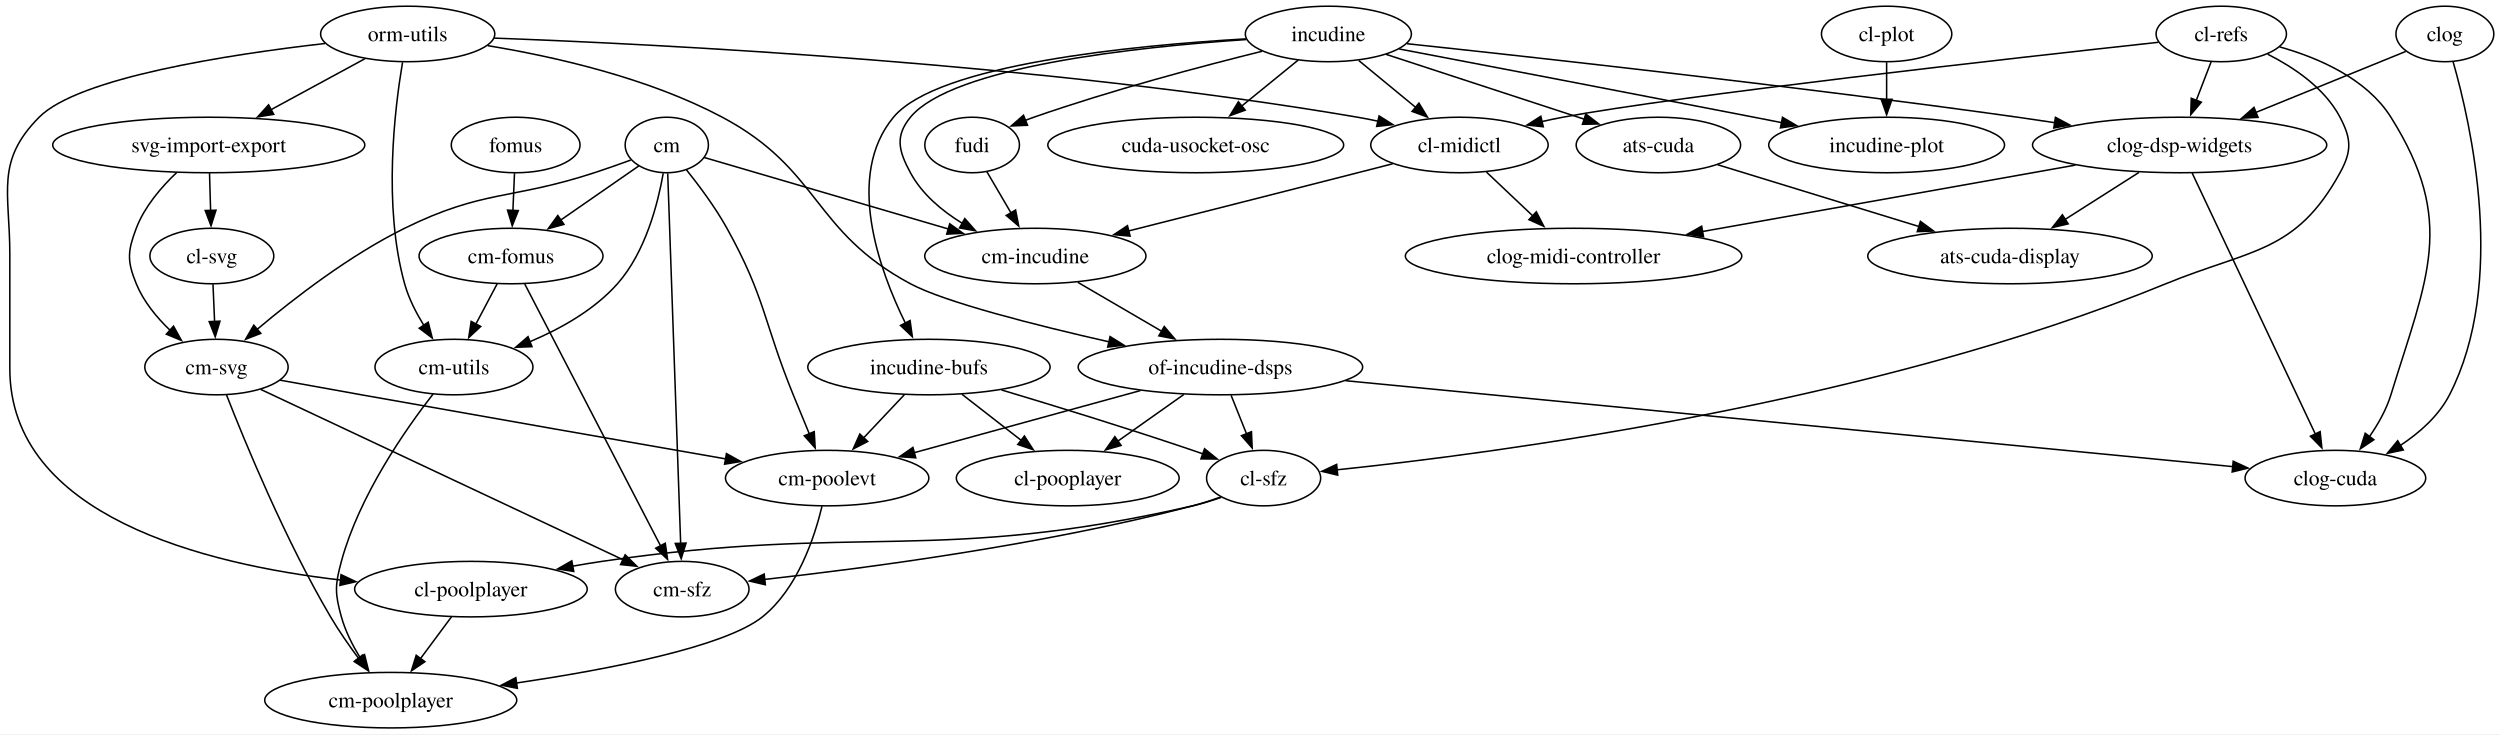
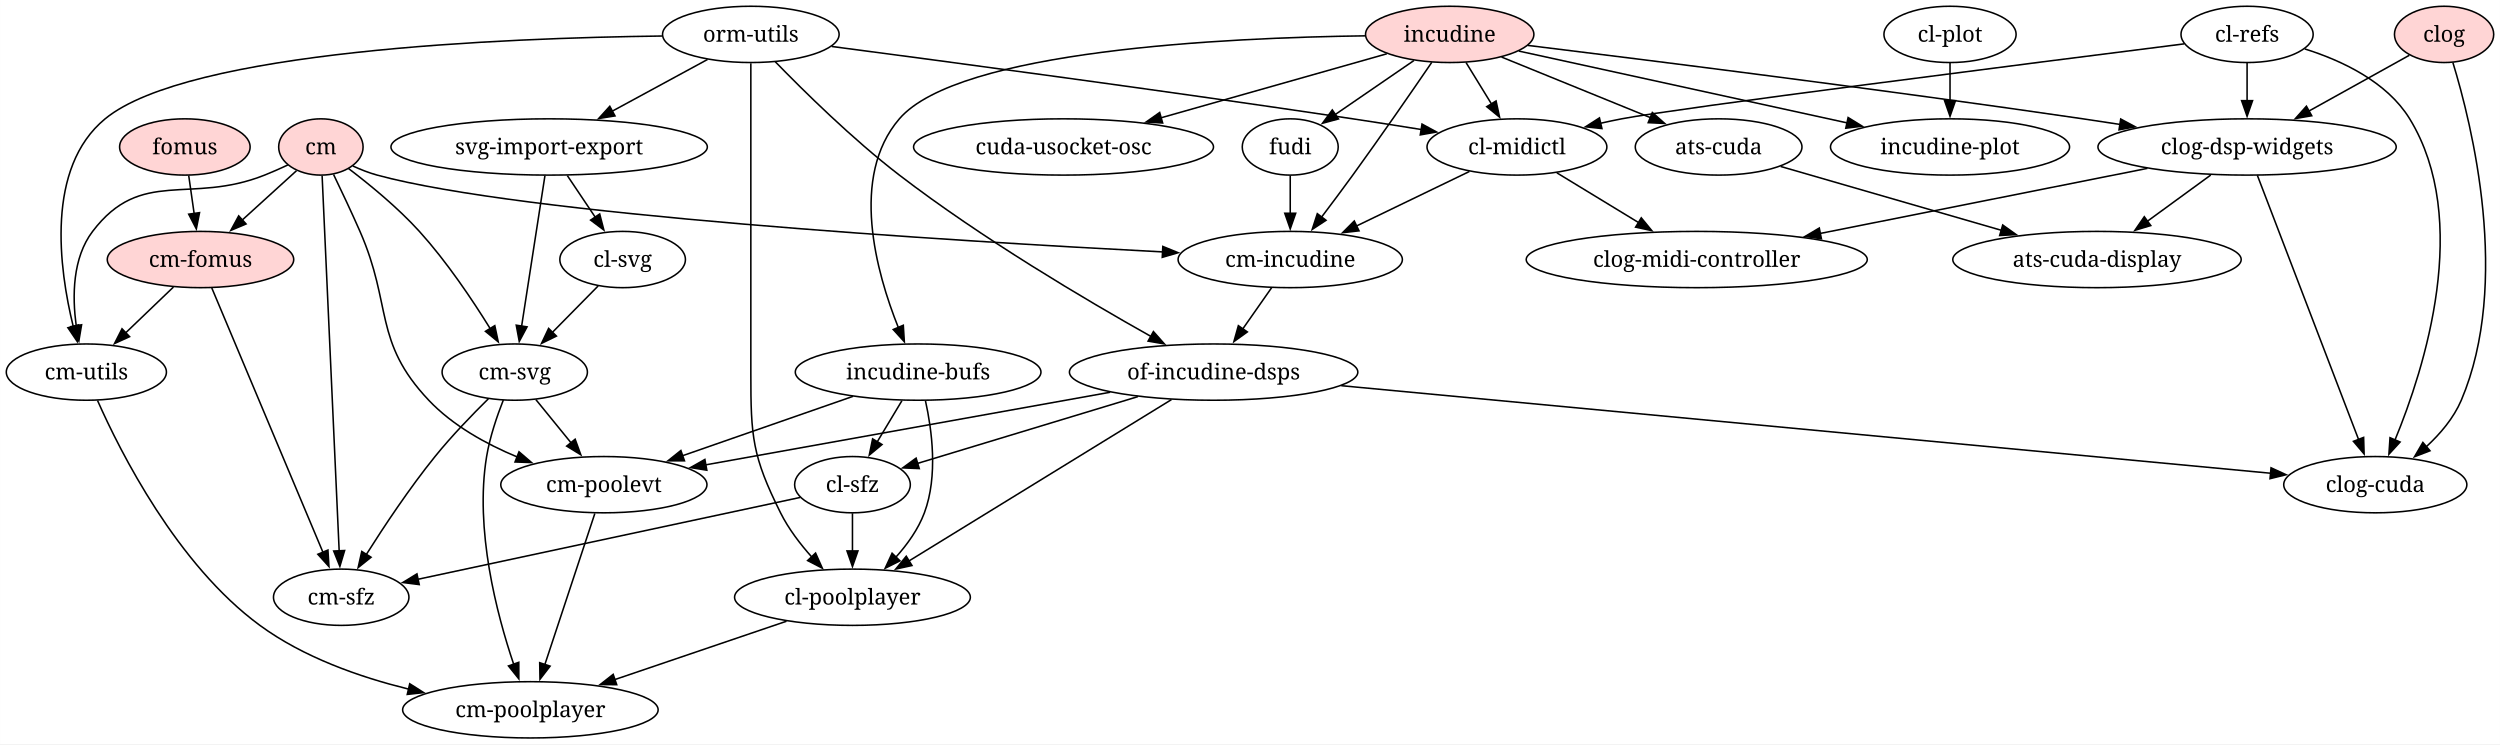
- <svg xmlns="http://www.w3.org/2000/svg" width="1621pt" height="476pt" viewBox="0.00 0.00 1621.11 476.00">
-   <g id="graph0" class="graph" transform="scale(1 1) rotate(0) translate(4 472)">
-     <polygon fill="white" stroke="none" points="-4,4 -4,-472 1617.11,-472 1617.11,4 -4,4" />
-     <g id="node1" class="node">
-       <ellipse fill="none" stroke="black" cx="131.37" cy="-378" rx="101.19" ry="18" />
-       <text text-anchor="middle" x="131.37" y="-373.32" font-family="Times,serif" font-size="14.00">svg-import-export</text>
-     </g>
-     <g id="node2" class="node">
-       <ellipse fill="none" stroke="black" cx="133.37" cy="-306" rx="40.16" ry="18" />
-       <text text-anchor="middle" x="133.37" y="-301.32" font-family="Times,serif" font-size="14.00">cl-svg</text>
-     </g>
-     <g id="edge1" class="edge">
-       <path fill="none" stroke="black" d="M131.87,-359.7C132.07,-352.41 132.32,-343.73 132.56,-335.54" />
-       <polygon fill="black" stroke="black" points="136.05,-335.71 132.84,-325.62 129.06,-335.51 136.05,-335.71" />
-     </g>
-     <g id="node4" class="node">
-       <ellipse fill="none" stroke="black" cx="136.37" cy="-234" rx="46.47" ry="18" />
-       <text text-anchor="middle" x="136.37" y="-229.32" font-family="Times,serif" font-size="14.00">cm-svg</text>
-     </g>
-     <g id="edge4" class="edge">
-       <path fill="none" stroke="black" d="M110.6,-360.17C100.62,-350.72 89.7,-338.03 84.37,-324 78.69,-309.04 78.32,-302.81 84.37,-288 89.06,-276.52 97.58,-266.18 106.38,-257.74" />
-       <polygon fill="black" stroke="black" points="108.51,-260.53 113.65,-251.27 103.85,-255.3 108.51,-260.53" />
-     </g>
-     <g id="edge3" class="edge">
-       <path fill="none" stroke="black" d="M134.11,-287.7C134.43,-280.41 134.8,-271.73 135.15,-263.54" />
-       <polygon fill="black" stroke="black" points="138.64,-263.76 135.57,-253.62 131.65,-263.46 138.64,-263.76" />
-     </g>
-     <g id="node3" class="node">
-       <ellipse fill="none" stroke="black" cx="428.37" cy="-378" rx="27" ry="18" />
-       <text text-anchor="middle" x="428.37" y="-373.32" font-family="Times,serif" font-size="14.00">cm</text>
-     </g>
-     <g id="edge2" class="edge">
-       <path fill="none" stroke="black" d="M405.04,-368.24C397.52,-365.5 389.12,-362.53 381.37,-360 327.23,-342.3 309.47,-349.16 258.37,-324 222.66,-306.42 186.39,-278.38 162.79,-258.48" />
-       <polygon fill="black" stroke="black" points="165.11,-255.86 155.24,-252.01 160.56,-261.17 165.11,-255.86" />
-     </g>
-     <g id="node6" class="node">
-       <ellipse fill="none" stroke="black" cx="667.37" cy="-306" rx="71.73" ry="18" />
-       <text text-anchor="middle" x="667.37" y="-301.32" font-family="Times,serif" font-size="14.00">cm-incudine</text>
-     </g>
-     <g id="edge6" class="edge">
-       <path fill="none" stroke="black" d="M452.6,-369.9C489.45,-359.11 560.6,-338.27 610.89,-323.54" />
-       <polygon fill="black" stroke="black" points="611.85,-326.91 620.47,-320.74 609.89,-320.19 611.85,-326.91" />
-     </g>
-     <g id="node22" class="node">
-       <ellipse fill="none" stroke="black" cx="438.37" cy="-90" rx="43.32" ry="18" />
-       <text text-anchor="middle" x="438.37" y="-85.33" font-family="Times,serif" font-size="14.00">cm-sfz</text>
-     </g>
-     <g id="edge27" class="edge">
-       <path fill="none" stroke="black" d="M428.98,-359.54C430.65,-311.76 435.31,-178.51 437.37,-119.61" />
-       <polygon fill="black" stroke="black" points="440.86,-119.86 437.72,-109.74 433.87,-119.62 440.86,-119.86" />
-     </g>
-     <g id="node23" class="node">
-       <ellipse fill="none" stroke="black" cx="327.37" cy="-306" rx="59.63" ry="18" />
-       <text text-anchor="middle" x="327.37" y="-301.32" font-family="Times,serif" font-size="14.00">cm-fomus</text>
-     </g>
-     <g id="edge40" class="edge">
-       <path fill="none" stroke="black" d="M410.31,-364.49C396.28,-354.75 376.43,-341 359.68,-329.39" />
-       <polygon fill="black" stroke="black" points="361.69,-326.53 351.48,-323.71 357.7,-332.28 361.69,-326.53" />
-     </g>
-     <g id="node24" class="node">
-       <ellipse fill="none" stroke="black" cx="532.37" cy="-162" rx="65.94" ry="18" />
-       <text text-anchor="middle" x="532.37" y="-157.32" font-family="Times,serif" font-size="14.00">cm-poolevt</text>
-     </g>
-     <g id="edge33" class="edge">
-       <path fill="none" stroke="black" d="M441.08,-361.94C449.3,-351.69 459.83,-337.58 467.37,-324 492.44,-278.83 490.91,-263.86 510.37,-216 513.73,-207.75 517.42,-198.8 520.81,-190.65" />
-       <polygon fill="black" stroke="black" points="523.98,-192.13 524.59,-181.56 517.52,-189.44 523.98,-192.13" />
-     </g>
-     <g id="node26" class="node">
-       <ellipse fill="none" stroke="black" cx="290.37" cy="-234" rx="51.21" ry="18" />
-       <text text-anchor="middle" x="290.37" y="-229.32" font-family="Times,serif" font-size="14.00">cm-utils</text>
-     </g>
-     <g id="edge45" class="edge">
-       <path fill="none" stroke="black" d="M426.06,-359.64C422.65,-340.13 414.58,-308.5 396.37,-288 381.26,-270.98 359.42,-258.77 339.48,-250.4" />
-       <polygon fill="black" stroke="black" points="340.96,-247.22 330.37,-246.8 338.39,-253.73 340.96,-247.22" />
-     </g>
-     <g id="edge29" class="edge">
-       <path fill="none" stroke="black" d="M165.06,-219.51C219.64,-193.85 338.48,-137.97 399.9,-109.09" />
-       <polygon fill="black" stroke="black" points="401.39,-112.26 408.95,-104.83 398.41,-105.92 401.39,-112.26" />
-     </g>
-     <g id="edge31" class="edge">
-       <path fill="none" stroke="black" d="M177.54,-225.51C193.97,-222.53 213.07,-219.08 230.37,-216 311.78,-201.5 405.58,-185.08 466.76,-174.41" />
-       <polygon fill="black" stroke="black" points="467.06,-177.91 476.31,-172.75 465.86,-171.02 467.06,-177.91" />
-     </g>
-     <g id="node25" class="node">
-       <ellipse fill="none" stroke="black" cx="249.37" cy="-18" rx="81.72" ry="18" />
-       <text text-anchor="middle" x="249.37" y="-13.32" font-family="Times,serif" font-size="14.00">cm-poolplayer</text>
-     </g>
-     <g id="edge38" class="edge">
-       <path fill="none" stroke="black" d="M142.86,-215.98C154.58,-185.97 180.85,-122.09 210.37,-72 215.77,-62.85 222.39,-53.35 228.63,-44.97" />
-       <polygon fill="black" stroke="black" points="231.24,-47.33 234.52,-37.25 225.67,-43.08 231.24,-47.33" />
-     </g>
-     <g id="node5" class="node">
-       <ellipse fill="none" stroke="black" cx="857.37" cy="-450" rx="53.84" ry="18" />
-       <text text-anchor="middle" x="857.37" y="-445.32" font-family="Times,serif" font-size="14.00">incudine</text>
-     </g>
-     <g id="edge5" class="edge">
-       <path fill="none" stroke="black" d="M804.18,-446.37C733.24,-441.62 613.42,-428.85 586.37,-396 576.2,-383.65 578.76,-374.07 586.37,-360 593.9,-346.08 606.84,-335.23 620.2,-327.08" />
-       <polygon fill="black" stroke="black" points="621.61,-330.3 628.62,-322.35 618.18,-324.2 621.61,-330.3" />
-     </g>
-     <g id="node7" class="node">
-       <ellipse fill="none" stroke="black" cx="942.37" cy="-378" rx="57.52" ry="18" />
-       <text text-anchor="middle" x="942.37" y="-373.32" font-family="Times,serif" font-size="14.00">cl-midictl</text>
-     </g>
-     <g id="edge42" class="edge">
-       <path fill="none" stroke="black" d="M877.09,-432.76C888.03,-423.75 901.83,-412.39 913.93,-402.43" />
-       <polygon fill="black" stroke="black" points="916.1,-405.17 921.6,-396.11 911.65,-399.76 916.1,-405.17" />
-     </g>
-     <g id="node8" class="node">
-       <ellipse fill="none" stroke="black" cx="626.37" cy="-378" rx="30.69" ry="18" />
-       <text text-anchor="middle" x="626.37" y="-373.32" font-family="Times,serif" font-size="14.00">fudi</text>
-     </g>
-     <g id="edge13" class="edge">
-       <path fill="none" stroke="black" d="M814.4,-438.79C775.36,-429.11 716.4,-413.49 666.37,-396 664.56,-395.37 662.71,-394.69 660.86,-393.99" />
-       <polygon fill="black" stroke="black" points="662.28,-390.79 651.69,-390.33 659.68,-397.29 662.28,-390.79" />
-     </g>
-     <g id="node9" class="node">
-       <ellipse fill="none" stroke="black" cx="771.37" cy="-378" rx="95.93" ry="18" />
-       <text text-anchor="middle" x="771.37" y="-373.32" font-family="Times,serif" font-size="14.00">cuda-usocket-osc</text>
-     </g>
-     <g id="edge9" class="edge">
-       <path fill="none" stroke="black" d="M837.86,-433.12C827.04,-424.31 813.35,-413.17 801.22,-403.29" />
-       <polygon fill="black" stroke="black" points="803.45,-400.6 793.49,-397 799.03,-406.03 803.45,-400.6" />
-     </g>
-     <g id="node10" class="node">
-       <ellipse fill="none" stroke="black" cx="1071.37" cy="-378" rx="53.31" ry="18" />
-       <text text-anchor="middle" x="1071.37" y="-373.32" font-family="Times,serif" font-size="14.00">ats-cuda</text>
-     </g>
-     <g id="edge10" class="edge">
-       <path fill="none" stroke="black" d="M894.65,-436.81C930.36,-425.12 984.44,-407.44 1023.36,-394.7" />
-       <polygon fill="black" stroke="black" points="1024.31,-398.08 1032.73,-391.64 1022.13,-391.42 1024.31,-398.08" />
-     </g>
-     <g id="node12" class="node">
-       <ellipse fill="none" stroke="black" cx="1409.37" cy="-378" rx="95.4" ry="18" />
-       <text text-anchor="middle" x="1409.37" y="-373.32" font-family="Times,serif" font-size="14.00">clog-dsp-widgets</text>
-     </g>
-     <g id="edge48" class="edge">
-       <path fill="none" stroke="black" d="M908.41,-443.66C991.52,-434.81 1161.2,-416.07 1304.37,-396 1312.23,-394.9 1320.41,-393.69 1328.58,-392.44" />
-       <polygon fill="black" stroke="black" points="1328.84,-395.94 1338.19,-390.94 1327.77,-389.02 1328.84,-395.94" />
-     </g>
-     <g id="node15" class="node">
-       <ellipse fill="none" stroke="black" cx="598.37" cy="-234" rx="78.57" ry="18" />
-       <text text-anchor="middle" x="598.37" y="-229.32" font-family="Times,serif" font-size="14.00">incudine-bufs</text>
-     </g>
-     <g id="edge16" class="edge">
-       <path fill="none" stroke="black" d="M803.91,-446.81C730.37,-442.55 603.84,-430.31 575.37,-396 544,-358.19 565.9,-297.4 583.15,-262.34" />
-       <polygon fill="black" stroke="black" points="586.14,-264.17 587.6,-253.68 579.91,-260.97 586.14,-264.17" />
-     </g>
-     <g id="node17" class="node">
-       <ellipse fill="none" stroke="black" cx="1219.37" cy="-378" rx="76.46" ry="18" />
-       <text text-anchor="middle" x="1219.37" y="-373.32" font-family="Times,serif" font-size="14.00">incudine-plot</text>
-     </g>
-     <g id="edge18" class="edge">
-       <path fill="none" stroke="black" d="M903.29,-440.26C958.08,-429.82 1052.44,-411.77 1133.37,-396 1139.25,-394.85 1145.36,-393.66 1151.48,-392.46" />
-       <polygon fill="black" stroke="black" points="1151.86,-395.95 1161,-390.58 1150.51,-389.08 1151.86,-395.95" />
-     </g>
-     <g id="node14" class="node">
-       <ellipse fill="none" stroke="black" cx="787.37" cy="-234" rx="92.24" ry="18" />
-       <text text-anchor="middle" x="787.37" y="-229.32" font-family="Times,serif" font-size="14.00">of-incudine-dsps</text>
-     </g>
-     <g id="edge15" class="edge">
-       <path fill="none" stroke="black" d="M694.9,-288.94C711.13,-279.47 731.9,-267.36 749.64,-257.01" />
-       <polygon fill="black" stroke="black" points="750.95,-260.3 757.83,-252.23 747.43,-254.25 750.95,-260.3" />
-     </g>
-     <g id="edge7" class="edge">
-       <path fill="none" stroke="black" d="M899.07,-365.82C891.5,-363.88 883.71,-361.88 876.37,-360 826.37,-347.22 769.61,-332.84 727.88,-322.28" />
-       <polygon fill="black" stroke="black" points="728.81,-318.91 718.26,-319.85 727.1,-325.69 728.81,-318.91" />
-     </g>
-     <g id="node30" class="node">
-       <ellipse fill="none" stroke="black" cx="1016.37" cy="-306" rx="109.08" ry="18" />
-       <text text-anchor="middle" x="1016.37" y="-301.32" font-family="Times,serif" font-size="14.00">clog-midi-controller</text>
-     </g>
-     <g id="edge55" class="edge">
-       <path fill="none" stroke="black" d="M959.91,-360.41C968.92,-351.88 980.09,-341.32 990.11,-331.84" />
-       <polygon fill="black" stroke="black" points="992.23,-334.66 997.09,-325.24 987.42,-329.57 992.23,-334.66" />
-     </g>
-     <g id="edge8" class="edge">
-       <path fill="none" stroke="black" d="M635.88,-360.76C640.56,-352.78 646.31,-342.95 651.62,-333.89" />
-       <polygon fill="black" stroke="black" points="654.54,-335.83 656.58,-325.43 648.5,-332.29 654.54,-335.83" />
-     </g>
-     <g id="node11" class="node">
-       <ellipse fill="none" stroke="black" cx="1299.37" cy="-306" rx="92.24" ry="18" />
-       <text text-anchor="middle" x="1299.37" y="-301.32" font-family="Times,serif" font-size="14.00">ats-cuda-display</text>
-     </g>
-     <g id="edge11" class="edge">
-       <path fill="none" stroke="black" d="M1109.79,-365.2C1145.48,-354.25 1199.16,-337.77 1240.3,-325.14" />
-       <polygon fill="black" stroke="black" points="1241.29,-328.49 1249.82,-322.21 1239.24,-321.8 1241.29,-328.49" />
-     </g>
-     <g id="edge12" class="edge">
-       <path fill="none" stroke="black" d="M1383.02,-360.23C1368.6,-351.06 1350.53,-339.56 1334.88,-329.6" />
-       <polygon fill="black" stroke="black" points="1337.1,-326.86 1326.78,-324.44 1333.34,-332.76 1337.1,-326.86" />
-     </g>
-     <g id="node29" class="node">
-       <ellipse fill="none" stroke="black" cx="1510.37" cy="-162" rx="58.57" ry="18" />
-       <text text-anchor="middle" x="1510.37" y="-157.32" font-family="Times,serif" font-size="14.00">clog-cuda</text>
-     </g>
-     <g id="edge52" class="edge">
-       <path fill="none" stroke="black" d="M1417.47,-359.85C1434.94,-322.83 1476.31,-235.18 1497.45,-190.39" />
-       <polygon fill="black" stroke="black" points="1500.49,-192.14 1501.59,-181.6 1494.16,-189.15 1500.49,-192.14" />
-     </g>
-     <g id="edge54" class="edge">
-       <path fill="none" stroke="black" d="M1341.81,-364.97C1274.84,-353.04 1172.09,-334.74 1100,-321.9" />
-       <polygon fill="black" stroke="black" points="1100.65,-318.46 1090.19,-320.15 1099.42,-325.35 1100.65,-318.46" />
-     </g>
-     <g id="node13" class="node">
-       <ellipse fill="none" stroke="black" cx="260.37" cy="-450" rx="56.47" ry="18" />
-       <text text-anchor="middle" x="260.37" y="-445.32" font-family="Times,serif" font-size="14.00">orm-utils</text>
-     </g>
-     <g id="edge26" class="edge">
-       <path fill="none" stroke="black" d="M232.7,-433.98C214.92,-424.34 191.53,-411.64 171.7,-400.88" />
-       <polygon fill="black" stroke="black" points="173.49,-397.87 163.03,-396.18 170.15,-404.03 173.49,-397.87" />
-     </g>
-     <g id="edge41" class="edge">
-       <path fill="none" stroke="black" d="M316.4,-447.3C425.1,-443.3 671.89,-430.88 876.37,-396 880.71,-395.26 885.18,-394.38 889.65,-393.41" />
-       <polygon fill="black" stroke="black" points="890.27,-396.86 899.23,-391.19 888.69,-390.04 890.27,-396.86" />
-     </g>
-     <g id="edge14" class="edge">
-       <path fill="none" stroke="black" d="M312.27,-442.4C355.04,-435.38 416.25,-421.63 464.37,-396 528.29,-361.96 522.52,-322.16 586.37,-288 608.73,-276.04 667.13,-261.23 715.25,-250.32" />
-       <polygon fill="black" stroke="black" points="715.82,-253.78 724.81,-248.17 714.29,-246.95 715.82,-253.78" />
-     </g>
-     <g id="node21" class="node">
-       <ellipse fill="none" stroke="black" cx="301.37" cy="-90" rx="75.41" ry="18" />
-       <text text-anchor="middle" x="301.37" y="-85.33" font-family="Times,serif" font-size="14.00">cl-poolplayer</text>
-     </g>
-     <g id="edge25" class="edge">
-       <path fill="none" stroke="black" d="M206.74,-443.82C144.43,-436.69 46.89,-421.72 21.37,-396 -7.12,-367.29 2.37,-347.45 2.37,-307 2.37,-307 2.37,-307 2.37,-233 2.37,-137.48 128.42,-106.14 216.83,-95.9" />
-       <polygon fill="black" stroke="black" points="217.16,-99.39 226.72,-94.83 216.41,-92.43 217.16,-99.39" />
-     </g>
-     <g id="edge44" class="edge">
-       <path fill="none" stroke="black" d="M257.04,-431.67C251.96,-401.72 244.27,-338.63 258.37,-288 261,-278.58 265.8,-269.16 270.9,-260.93" />
-       <polygon fill="black" stroke="black" points="273.67,-263.08 276.3,-252.82 267.84,-259.2 273.67,-263.08" />
-     </g>
-     <g id="node19" class="node">
-       <ellipse fill="none" stroke="black" cx="815.37" cy="-162" rx="37" ry="18" />
-       <text text-anchor="middle" x="815.37" y="-157.32" font-family="Times,serif" font-size="14.00">cl-sfz</text>
-     </g>
-     <g id="edge21" class="edge">
-       <path fill="none" stroke="black" d="M794.29,-215.7C797.31,-208.15 800.92,-199.12 804.3,-190.68" />
-       <polygon fill="black" stroke="black" points="807.5,-192.09 807.97,-181.51 801,-189.49 807.5,-192.09" />
-     </g>
-     <g id="node20" class="node">
-       <ellipse fill="none" stroke="black" cx="688.37" cy="-162" rx="72.25" ry="18" />
-       <text text-anchor="middle" x="688.37" y="-157.32" font-family="Times,serif" font-size="14.00">cl-pooplayer</text>
-     </g>
-     <g id="edge23" class="edge">
-       <path fill="none" stroke="black" d="M763.66,-216.23C750.83,-207.16 734.8,-195.83 720.83,-185.95" />
-       <polygon fill="black" stroke="black" points="722.97,-183.18 712.79,-180.26 718.93,-188.89 722.97,-183.18" />
-     </g>
-     <g id="edge34" class="edge">
-       <path fill="none" stroke="black" d="M735.46,-218.75C692.86,-207.06 632.64,-190.53 588.85,-178.5" />
-       <polygon fill="black" stroke="black" points="589.83,-175.14 579.26,-175.87 587.98,-181.89 589.83,-175.14" />
-     </g>
-     <g id="edge51" class="edge">
-       <path fill="none" stroke="black" d="M868.55,-225.14C1012.83,-211.17 1311.19,-182.28 1444.05,-169.42" />
-       <polygon fill="black" stroke="black" points="1444.11,-172.93 1453.73,-168.48 1443.44,-165.96 1444.11,-172.93" />
-     </g>
-     <g id="edge20" class="edge">
-       <path fill="none" stroke="black" d="M645.4,-219.16C679.88,-208.84 727.73,-194.14 769.37,-180 771.58,-179.25 773.83,-178.47 776.11,-177.67" />
-       <polygon fill="black" stroke="black" points="777.09,-181.03 785.32,-174.36 774.73,-174.45 777.09,-181.03" />
-     </g>
-     <g id="edge22" class="edge">
-       <path fill="none" stroke="black" d="M619.7,-216.41C631.25,-207.43 645.7,-196.19 658.36,-186.34" />
-       <polygon fill="black" stroke="black" points="660.26,-189.3 666,-180.4 655.96,-183.78 660.26,-189.3" />
-     </g>
-     <g id="edge32" class="edge">
-       <path fill="none" stroke="black" d="M582.4,-216.05C574.45,-207.63 564.69,-197.28 555.91,-187.97" />
-       <polygon fill="black" stroke="black" points="558.65,-185.77 549.24,-180.89 553.55,-190.57 558.65,-185.77" />
-     </g>
-     <g id="node16" class="node">
-       <ellipse fill="none" stroke="black" cx="1219.37" cy="-450" rx="42.26" ry="18" />
-       <text text-anchor="middle" x="1219.37" y="-445.32" font-family="Times,serif" font-size="14.00">cl-plot</text>
-     </g>
-     <g id="edge17" class="edge">
-       <path fill="none" stroke="black" d="M1219.37,-431.7C1219.37,-424.41 1219.37,-415.73 1219.37,-407.54" />
-       <polygon fill="black" stroke="black" points="1222.87,-407.62 1219.37,-397.62 1215.87,-407.62 1222.87,-407.62" />
-     </g>
-     <g id="node18" class="node">
-       <ellipse fill="none" stroke="black" cx="1436.37" cy="-450" rx="42.26" ry="18" />
-       <text text-anchor="middle" x="1436.37" y="-445.32" font-family="Times,serif" font-size="14.00">cl-refs</text>
-     </g>
-     <g id="edge43" class="edge">
-       <path fill="none" stroke="black" d="M1395.59,-444.6C1303.76,-434.58 1083.06,-409.87 1009.37,-396 1004.99,-395.17 1000.46,-394.23 995.93,-393.22" />
-       <polygon fill="black" stroke="black" points="996.73,-389.81 986.2,-390.94 995.14,-396.63 996.73,-389.81" />
-     </g>
-     <g id="edge47" class="edge">
-       <path fill="none" stroke="black" d="M1429.84,-432.05C1426.93,-424.52 1423.43,-415.44 1420.15,-406.94" />
-       <polygon fill="black" stroke="black" points="1423.44,-405.76 1416.58,-397.69 1416.91,-408.28 1423.44,-405.76" />
-     </g>
-     <g id="edge19" class="edge">
-       <path fill="none" stroke="black" d="M1466.44,-436.89C1483.55,-428.26 1503.48,-414.82 1513.37,-396 1520.82,-381.84 1521.07,-374.03 1513.37,-360 1484.73,-307.79 1455.48,-310.58 1400.37,-288 1210.41,-210.16 965.01,-178 863.05,-167.39" />
-       <polygon fill="black" stroke="black" points="863.44,-163.91 853.14,-166.38 862.73,-170.87 863.44,-163.91" />
-     </g>
-     <g id="edge53" class="edge">
-       <path fill="none" stroke="black" d="M1474.21,-441.62C1499.39,-434.53 1530.64,-421.04 1546.37,-396 1588.93,-328.26 1569.89,-292.47 1546.37,-216 1543.41,-206.37 1538.04,-196.92 1532.33,-188.73" />
-       <polygon fill="black" stroke="black" points="1535.31,-186.87 1526.51,-180.97 1529.71,-191.07 1535.31,-186.87" />
-     </g>
-     <g id="edge24" class="edge">
-       <path fill="none" stroke="black" d="M788,-149.56C781.95,-147.41 775.51,-145.4 769.37,-144 602.67,-106.05 555.54,-132.8 386.37,-108 380.08,-107.08 373.54,-106 367.02,-104.83" />
-       <polygon fill="black" stroke="black" points="368.05,-101.46 357.58,-103.09 366.78,-108.35 368.05,-101.46" />
-     </g>
-     <g id="edge28" class="edge">
-       <path fill="none" stroke="black" d="M787.43,-149.69C781.53,-147.58 775.3,-145.55 769.37,-144 673.12,-118.77 557.78,-103.6 491.79,-96.3" />
-       <polygon fill="black" stroke="black" points="492.28,-92.84 481.96,-95.24 491.52,-99.8 492.28,-92.84" />
-     </g>
-     <g id="edge35" class="edge">
-       <path fill="none" stroke="black" d="M288.78,-72.05C282.72,-63.89 275.31,-53.91 268.56,-44.82" />
-       <polygon fill="black" stroke="black" points="271.52,-42.94 262.75,-37 265.9,-47.12 271.52,-42.94" />
-     </g>
-     <g id="edge30" class="edge">
-       <path fill="none" stroke="black" d="M336.27,-287.85C355.52,-250.74 401.16,-162.75 424.34,-118.05" />
-       <polygon fill="black" stroke="black" points="427.39,-119.77 428.89,-109.28 421.18,-116.54 427.39,-119.77" />
-     </g>
-     <g id="edge46" class="edge">
-       <path fill="none" stroke="black" d="M318.42,-288.05C314.23,-280.14 309.16,-270.54 304.48,-261.69" />
-       <polygon fill="black" stroke="black" points="307.72,-260.33 299.95,-253.13 301.53,-263.6 307.72,-260.33" />
-     </g>
-     <g id="edge37" class="edge">
-       <path fill="none" stroke="black" d="M529.03,-143.75C524.15,-123.41 513.08,-90.11 490.37,-72 465.91,-52.49 390.89,-37.99 330.97,-29.13" />
-       <polygon fill="black" stroke="black" points="331.49,-25.67 321.09,-27.71 330.49,-32.6 331.49,-25.67" />
-     </g>
-     <g id="edge36" class="edge">
-       <path fill="none" stroke="black" d="M276.83,-216.52C259.1,-193.77 228.93,-150.69 217.37,-108 213.19,-92.56 213.08,-87.41 217.37,-72 219.93,-62.83 224.55,-53.65 229.49,-45.58" />
-       <polygon fill="black" stroke="black" points="232.38,-47.56 234.97,-37.29 226.54,-43.7 232.38,-47.56" />
-     </g>
-     <g id="node27" class="node">
-       <ellipse fill="none" stroke="black" cx="330.37" cy="-378" rx="41.74" ry="18" />
-       <text text-anchor="middle" x="330.37" y="-373.32" font-family="Times,serif" font-size="14.00">fomus</text>
-     </g>
-     <g id="edge39" class="edge">
-       <path fill="none" stroke="black" d="M329.63,-359.7C329.32,-352.41 328.95,-343.73 328.59,-335.54" />
-       <polygon fill="black" stroke="black" points="332.09,-335.46 328.17,-325.62 325.1,-335.76 332.09,-335.46" />
-     </g>
-     <g id="node28" class="node">
-       <ellipse fill="none" stroke="black" cx="1581.37" cy="-450" rx="31.74" ry="18" />
-       <text text-anchor="middle" x="1581.37" y="-445.32" font-family="Times,serif" font-size="14.00">clog</text>
-     </g>
-     <g id="edge49" class="edge">
-       <path fill="none" stroke="black" d="M1555.99,-438.67C1530.47,-428.28 1490.45,-412 1458.67,-399.06" />
-       <polygon fill="black" stroke="black" points="1460.22,-395.92 1449.64,-395.39 1457.58,-402.4 1460.22,-395.92" />
-     </g>
-     <g id="edge50" class="edge">
-       <path fill="none" stroke="black" d="M1586.7,-431.97C1598.26,-391.73 1621.72,-288.69 1584.37,-216 1577.35,-202.34 1564.99,-191.41 1552.36,-183.1" />
-       <polygon fill="black" stroke="black" points="1554.39,-180.24 1544.02,-178.05 1550.76,-186.23 1554.39,-180.24" />
-     </g>
+ <svg xmlns="http://www.w3.org/2000/svg" width="1599pt" height="476pt" viewBox="0.00 0.00 1598.95 476.00" version="1.1" id="svg84">
+   <defs id="defs84" />
+   <polygon fill="#ffffff" stroke="none" points="1594.95,-472 1594.95,4 -4,4 -4,-472 " id="polygon1" transform="translate(4,472)" />
+   <g id="node1" class="node" transform="translate(4,472)">
+     <ellipse fill="none" stroke="#000000" cx="347.21" cy="-378" rx="101.19" ry="18" id="ellipse2" />
+     <text text-anchor="middle" x="347.21" y="-373.32" font-family="serif, serif" font-size="14px" id="text2">svg-import-export</text>
+   </g>
+   <g id="node2" class="node" transform="translate(4,472)">
+     <ellipse fill="none" stroke="#000000" cx="394.21" cy="-306" rx="40.16" ry="18" id="ellipse3" />
+     <text text-anchor="middle" x="394.21" y="-301.32" font-family="serif, serif" font-size="14px" id="text3">cl-svg</text>
+   </g>
+   <g id="edge1" class="edge" transform="translate(4,472)">
+     <path fill="none" stroke="#000000" d="m 358.83,-359.7 c 5.37,8 11.86,17.68 17.82,26.55" id="path4" />
+     <polygon fill="#000000" stroke="#000000" points="373.72,-331.23 379.54,-335.13 382.2,-324.88 " id="polygon4" />
+   </g>
+   <g id="node4" class="node" transform="translate(4,472)">
+     <ellipse fill="none" stroke="#000000" cx="325.21" cy="-234" rx="46.47" ry="18" id="ellipse5" />
+     <text text-anchor="middle" x="325.21" y="-229.32" font-family="serif, serif" font-size="14px" id="text5">cm-svg</text>
+   </g>
+   <g id="edge4" class="edge" transform="translate(4,472)">
+     <path fill="none" stroke="#000000" d="m 344.51,-359.59 c -3.71,23.98 -10.45,67.45 -14.9,96.17" id="path6" />
+     <polygon fill="#000000" stroke="#000000" points="326.16,-264.02 333.08,-262.95 328.09,-253.61 " id="polygon6" />
+   </g>
+   <g id="edge3" class="edge" transform="translate(4,472)">
+     <path fill="none" stroke="#000000" d="m 378.55,-289.12 c -8.7,8.83 -19.7,19.99 -29.45,29.88" id="path7" />
+     <polygon fill="#000000" stroke="#000000" points="346.87,-261.96 351.86,-257.05 342.34,-252.38 " id="polygon7" />
+   </g>
+   <ellipse fill="none" stroke="#000000" cx="205.21" cy="94" rx="27" ry="18" id="ellipse8" style="fill:#ffd5d5" />
+   <text text-anchor="middle" x="205.21" y="98.68" font-family="serif, serif" font-size="14px" id="text8">cm</text>
+   <g id="edge2" class="edge" transform="translate(4,472)">
+     <path fill="none" stroke="#000000" d="m 218.9,-364.2 c 13.28,10.08 31.49,24.95 45.31,40.2 17.43,19.24 33.86,43.73 45.27,62.14" id="path9" />
+     <polygon fill="#000000" stroke="#000000" points="306.46,-260.08 312.44,-263.72 314.65,-253.35 " id="polygon9" />
+   </g>
+   <g id="node6" class="node" transform="translate(4,472)">
+     <ellipse fill="none" stroke="#000000" cx="821.21" cy="-306" rx="71.73" ry="18" id="ellipse10" />
+     <text text-anchor="middle" x="821.21" y="-301.32" font-family="serif, serif" font-size="14px" id="text10">cm-incudine</text>
+   </g>
+   <g id="edge6" class="edge" transform="translate(4,472)">
+     <path fill="none" stroke="#000000" d="m 221.67,-365.83 c 4.96,2.28 10.34,4.41 15.54,5.83 92.5,25.19 364.96,42 502.54,49.13" id="path11" />
+     <polygon fill="#000000" stroke="#000000" points="739.35,-307.39 739.71,-314.38 749.52,-310.37 " id="polygon11" />
+   </g>
+   <g id="node20" class="node" transform="translate(4,472)">
+     <ellipse fill="none" stroke="#000000" cx="214.21" cy="-90" rx="43.32" ry="18" id="ellipse12" />
+     <text text-anchor="middle" x="214.21" y="-85.33" font-family="serif, serif" font-size="14px" id="text12">cm-sfz</text>
+   </g>
+   <g id="edge26" class="edge" transform="translate(4,472)">
+     <path fill="none" stroke="#000000" d="m 202,-359.54 c 2.17,47.78 8.23,181.03 10.91,239.93" id="path13" />
+     <polygon fill="#000000" stroke="#000000" points="209.41,-119.57 216.4,-119.89 213.36,-109.74 " id="polygon13" />
+   </g>
+   <ellipse fill="none" stroke="#000000" cx="128.21" cy="166" rx="59.63" ry="18" id="ellipse14" style="fill:#ffd5d5" />
+   <text text-anchor="middle" x="128.21" y="170.68" font-family="serif, serif" font-size="14px" id="text14">cm-fomus</text>
+   <g id="edge39" class="edge" transform="translate(4,472)">
+     <path fill="none" stroke="#000000" d="m 185.63,-362.83 c -9.95,9.04 -23.1,20.99 -34.68,31.52" id="path15" />
+     <polygon fill="#000000" stroke="#000000" points="148.64,-333.94 153.35,-328.76 143.59,-324.62 " id="polygon15" />
+   </g>
+   <g id="node22" class="node" transform="translate(4,472)">
+     <ellipse fill="none" stroke="#000000" cx="382.21" cy="-162" rx="65.94" ry="18" id="ellipse16" />
+     <text text-anchor="middle" x="382.21" y="-157.32" font-family="serif, serif" font-size="14px" id="text16">cm-poolevt</text>
+   </g>
+   <g id="edge32" class="edge" transform="translate(4,472)">
+     <path fill="none" stroke="#000000" d="m 209.32,-360.4 c 5.01,10.4 11.49,24.1 16.89,36.4 20.84,47.46 8.37,70.35 44,108 15.35,16.22 36.68,28.01 56.6,36.28" id="path17" />
+     <polygon fill="#000000" stroke="#000000" points="325.38,-176.52 327.93,-183.04 335.97,-176.14 " id="polygon17" />
+   </g>
+   <g id="node24" class="node" transform="translate(4,472)">
+     <ellipse fill="none" stroke="#000000" cx="51.21" cy="-234" rx="51.21" ry="18" id="ellipse18" />
+     <text text-anchor="middle" x="51.21" y="-229.32" font-family="serif, serif" font-size="14px" id="text18">cm-utils</text>
+   </g>
+   <g id="edge44" class="edge" transform="translate(4,472)">
+     <path fill="none" stroke="#000000" d="m 180.08,-366.49 c -4.84,2.26 -9.99,4.55 -14.87,6.49 -47.8,19.02 -78.88,-4.96 -110,36 -12.88,16.95 -13.07,41.4 -10.49,60.39" id="path19" />
+     <polygon fill="#000000" stroke="#000000" points="41.26,-263.09 48.16,-264.27 46.4,-253.83 " id="polygon19" />
+   </g>
+   <g id="edge28" class="edge" transform="translate(4,472)">
+     <path fill="none" stroke="#000000" d="m 308.36,-216.97 c -10.33,10.18 -23.56,23.86 -34.15,36.97 -16.23,20.08 -32.47,44.5 -43.96,62.68" id="path20" />
+     <polygon fill="#000000" stroke="#000000" points="227.36,-119.3 233.3,-115.59 225.04,-108.96 " id="polygon20" />
+   </g>
+   <g id="edge30" class="edge" transform="translate(4,472)">
+     <path fill="none" stroke="#000000" d="m 338.72,-216.41 c 6.71,8.25 14.98,18.4 22.5,27.63" id="path21" />
+     <polygon fill="#000000" stroke="#000000" points="358.42,-186.67 363.84,-191.09 367.45,-181.13 " id="polygon21" />
+   </g>
+   <g id="node23" class="node" transform="translate(4,472)">
+     <ellipse fill="none" stroke="#000000" cx="335.21" cy="-18" rx="81.72" ry="18" id="ellipse22" />
+     <text text-anchor="middle" x="335.21" y="-13.32" font-family="serif, serif" font-size="14px" id="text22">cm-poolplayer</text>
+   </g>
+   <g id="edge37" class="edge" transform="translate(4,472)">
+     <path fill="none" stroke="#000000" d="m 317.92,-216.18 c -4.04,10.24 -8.65,23.72 -10.71,36.18 -7.7,46.62 6.47,100.72 17.31,132.84" id="path23" />
+     <polygon fill="#000000" stroke="#000000" points="321.19,-46.07 327.79,-48.4 327.82,-37.8 " id="polygon23" />
+   </g>
+   <ellipse fill="none" stroke="#000000" cx="927.21" cy="22" rx="53.84" ry="18" id="ellipse24" style="fill:#ffd5d5" />
+   <text text-anchor="middle" x="927.21" y="26.68" font-family="serif, serif" font-size="14px" id="text24">incudine</text>
+   <g id="edge5" class="edge" transform="translate(4,472)">
+     <path fill="none" stroke="#000000" d="m 911.74,-432.13 c -12.3,18 -32.51,47.28 -50.53,72.13 -6.39,8.81 -13.52,18.34 -19.96,26.85" id="path25" />
+     <polygon fill="#000000" stroke="#000000" points="838.53,-335.35 844.1,-331.11 835.26,-325.27 " id="polygon25" />
+   </g>
+   <g id="node7" class="node" transform="translate(4,472)">
+     <ellipse fill="none" stroke="#000000" cx="966.21" cy="-378" rx="57.52" ry="18" id="ellipse26" />
+     <text text-anchor="middle" x="966.21" y="-373.32" font-family="serif, serif" font-size="14px" id="text26">cl-midictl</text>
+   </g>
+   <g id="edge41" class="edge" transform="translate(4,472)">
+     <path fill="none" stroke="#000000" d="m 933.62,-432.05 c 4.91,7.99 10.88,17.72 16.37,26.65" id="path27" />
+     <polygon fill="#000000" stroke="#000000" points="946.89,-403.77 952.85,-407.43 955.1,-397.08 " id="polygon27" />
+   </g>
+   <g id="node8" class="node" transform="translate(4,472)">
+     <ellipse fill="none" stroke="#000000" cx="821.21" cy="-378" rx="30.69" ry="18" id="ellipse28" />
+     <text text-anchor="middle" x="821.21" y="-373.32" font-family="serif, serif" font-size="14px" id="text28">fudi</text>
+   </g>
+   <g id="edge13" class="edge" transform="translate(4,472)">
+     <path fill="none" stroke="#000000" d="m 900.32,-433.29 c -14.89,10.21 -34.42,23.62 -50.35,34.55" id="path29" />
+     <polygon fill="#000000" stroke="#000000" points="848.11,-401.7 852.07,-395.93 841.84,-393.16 " id="polygon29" />
+   </g>
+   <g id="node9" class="node" transform="translate(4,472)">
+     <ellipse fill="none" stroke="#000000" cx="676.21" cy="-378" rx="95.93" ry="18" id="ellipse30" />
+     <text text-anchor="middle" x="676.21" y="-373.32" font-family="serif, serif" font-size="14px" id="text30">cuda-usocket-osc</text>
+   </g>
+   <g id="edge9" class="edge" transform="translate(4,472)">
+     <path fill="none" stroke="#000000" d="m 882.97,-437.6 c -39.15,11.1 -99.19,28.11 -144.5,40.96" id="path31" />
+     <polygon fill="#000000" stroke="#000000" points="737.7,-400.06 739.61,-393.33 729.03,-393.97 " id="polygon31" />
+   </g>
+   <g id="node10" class="node" transform="translate(4,472)">
+     <ellipse fill="none" stroke="#000000" cx="1095.21" cy="-378" rx="53.31" ry="18" id="ellipse32" />
+     <text text-anchor="middle" x="1095.21" y="-373.32" font-family="serif, serif" font-size="14px" id="text32">ats-cuda</text>
+   </g>
+   <g id="edge10" class="edge" transform="translate(4,472)">
+     <path fill="none" stroke="#000000" d="m 956.37,-435.5 c 27.13,11.04 65.7,26.74 95.31,38.79" id="path33" />
+     <polygon fill="#000000" stroke="#000000" points="1050.16,-393.55 1052.8,-400.04 1060.74,-393.03 " id="polygon33" />
+   </g>
+   <g id="node12" class="node" transform="translate(4,472)">
+     <ellipse fill="none" stroke="#000000" cx="1433.21" cy="-378" rx="95.4" ry="18" id="ellipse34" />
+     <text text-anchor="middle" x="1433.21" y="-373.32" font-family="serif, serif" font-size="14px" id="text34">clog-dsp-widgets</text>
+   </g>
+   <g id="edge47" class="edge" transform="translate(4,472)">
+     <path fill="none" stroke="#000000" d="m 973.16,-442.96 c 76.52,9.37 227.35,28.27 355.05,46.96 7.7,1.13 15.71,2.34 23.72,3.59" id="path35" />
+     <polygon fill="#000000" stroke="#000000" points="1351.3,-388.97 1352.39,-395.88 1361.72,-390.87 " id="polygon35" />
+   </g>
+   <g id="node15" class="node" transform="translate(4,472)">
+     <ellipse fill="none" stroke="#000000" cx="583.21" cy="-234" rx="78.57" ry="18" id="ellipse36" />
+     <text text-anchor="middle" x="583.21" y="-229.32" font-family="serif, serif" font-size="14px" id="text36">incudine-bufs</text>
+   </g>
+   <g id="edge16" class="edge" transform="translate(4,472)">
+     <path fill="none" stroke="#000000" d="m 869.21,-449.08 c -88.95,1.15 -260.21,9.17 -298,53.08 -31.84,37 -14.81,98.17 -0.66,133.5" id="path37" />
+     <polygon fill="#000000" stroke="#000000" points="567.28,-261.25 573.73,-263.97 574.39,-253.4 " id="polygon37" />
+   </g>
+   <g id="node17" class="node" transform="translate(4,472)">
+     <ellipse fill="none" stroke="#000000" cx="1243.21" cy="-378" rx="76.46" ry="18" id="ellipse38" />
+     <text text-anchor="middle" x="1243.21" y="-373.32" font-family="serif, serif" font-size="14px" id="text38">incudine-plot</text>
+   </g>
+   <g id="edge18" class="edge" transform="translate(4,472)">
+     <path fill="none" stroke="#000000" d="m 967.37,-439.34 c 54.42,11.91 147.39,32.24 210.19,45.98" id="path39" />
+     <polygon fill="#000000" stroke="#000000" points="1176.54,-390 1178.03,-396.84 1187.06,-391.28 " id="polygon39" />
+   </g>
+   <g id="node14" class="node" transform="translate(4,472)">
+     <ellipse fill="none" stroke="#000000" cx="772.21" cy="-234" rx="92.24" ry="18" id="ellipse40" />
+     <text text-anchor="middle" x="772.21" y="-229.32" font-family="serif, serif" font-size="14px" id="text40">of-incudine-dsps</text>
+   </g>
+   <g id="edge15" class="edge" transform="translate(4,472)">
+     <path fill="none" stroke="#000000" d="m 809.35,-288.05 c -5.58,7.96 -12.35,17.64 -18.59,26.54" id="path41" />
+     <polygon fill="#000000" stroke="#000000" points="788.04,-263.71 793.77,-259.7 785.17,-253.52 " id="polygon41" />
+   </g>
+   <g id="edge7" class="edge" transform="translate(4,472)">
+     <path fill="none" stroke="#000000" d="m 935.81,-362.33 c -20.96,10.12 -49.09,23.71 -72.24,34.88" id="path42" />
+     <polygon fill="#000000" stroke="#000000" points="862.17,-330.66 865.21,-324.36 854.69,-323.16 " id="polygon42" />
+   </g>
+   <g id="node29" class="node" transform="translate(4,472)">
+     <ellipse fill="none" stroke="#000000" cx="1081.21" cy="-306" rx="109.08" ry="18" id="ellipse43" />
+     <text text-anchor="middle" x="1081.21" y="-301.32" font-family="serif, serif" font-size="14px" id="text43">clog-midi-controller</text>
+   </g>
+   <g id="edge54" class="edge" transform="translate(4,472)">
+     <path fill="none" stroke="#000000" d="m 991.73,-361.46 c 15.38,9.36 35.23,21.44 52.33,31.85" id="path44" />
+     <polygon fill="#000000" stroke="#000000" points="1042.09,-326.71 1045.73,-332.69 1052.46,-324.5 " id="polygon44" />
+   </g>
+   <g id="edge8" class="edge" transform="translate(4,472)">
+     <path fill="none" stroke="#000000" d="m 821.21,-359.7 c 0,7.29 0,15.97 0,24.16" id="path45" />
+     <polygon fill="#000000" stroke="#000000" points="817.71,-335.62 824.71,-335.62 821.21,-325.62 " id="polygon45" />
+   </g>
+   <g id="node11" class="node" transform="translate(4,472)">
+     <ellipse fill="none" stroke="#000000" cx="1337.21" cy="-306" rx="92.24" ry="18" id="ellipse46" />
+     <text text-anchor="middle" x="1337.21" y="-301.32" font-family="serif, serif" font-size="14px" id="text46">ats-cuda-display</text>
+   </g>
+   <g id="edge11" class="edge" transform="translate(4,472)">
+     <path fill="none" stroke="#000000" d="m 1134.9,-365.52 c 38.32,11.09 96.89,28.03 141.17,40.83" id="path47" />
+     <polygon fill="#000000" stroke="#000000" points="1274.96,-321.36 1276.91,-328.09 1285.54,-321.94 " id="polygon47" />
+   </g>
+   <g id="edge12" class="edge" transform="translate(4,472)">
+     <path fill="none" stroke="#000000" d="m 1409.97,-360.05 c -12.15,8.85 -27.2,19.83 -40.47,29.5" id="path48" />
+     <polygon fill="#000000" stroke="#000000" points="1367.47,-333.4 1371.6,-327.74 1361.46,-324.68 " id="polygon48" />
+   </g>
+   <g id="node28" class="node" transform="translate(4,472)">
+     <ellipse fill="none" stroke="#000000" cx="1515.21" cy="-162" rx="58.57" ry="18" id="ellipse49" />
+     <text text-anchor="middle" x="1515.21" y="-157.32" font-family="serif, serif" font-size="14px" id="text49">clog-cuda</text>
+   </g>
+   <g id="edge51" class="edge" transform="translate(4,472)">
+     <path fill="none" stroke="#000000" d="m 1439.78,-359.85 c 14.12,36.86 47.49,123.93 64.72,168.89" id="path50" />
+     <polygon fill="#000000" stroke="#000000" points="1501.22,-189.73 1507.75,-192.24 1508.06,-181.65 " id="polygon50" />
+   </g>
+   <g id="edge53" class="edge" transform="translate(4,472)">
+     <path fill="none" stroke="#000000" d="m 1369.46,-364.32 c -58.78,11.69 -146.22,29.08 -209.38,41.64" id="path51" />
+     <polygon fill="#000000" stroke="#000000" points="1159.59,-326.16 1160.95,-319.29 1150.46,-320.77 " id="polygon51" />
+   </g>
+   <g id="node13" class="node" transform="translate(4,472)">
+     <ellipse fill="none" stroke="#000000" cx="476.21" cy="-450" rx="56.47" ry="18" id="ellipse52" />
+     <text text-anchor="middle" x="476.21" y="-445.32" font-family="serif, serif" font-size="14px" id="text52">orm-utils</text>
+   </g>
+   <g id="edge25" class="edge" transform="translate(4,472)">
+     <path fill="none" stroke="#000000" d="m 448.53,-433.98 c -17.77,9.64 -41.17,22.34 -60.99,33.1" id="path53" />
+     <polygon fill="#000000" stroke="#000000" points="385.99,-404.03 389.33,-397.87 378.87,-396.18 " id="polygon53" />
+   </g>
+   <g id="edge40" class="edge" transform="translate(4,472)">
+     <path fill="none" stroke="#000000" d="m 527.95,-442.27 c 73.96,9.7 214.15,28.43 333.26,46.27 14.19,2.13 29.45,4.53 43.81,6.84" id="path54" />
+     <polygon fill="#000000" stroke="#000000" points="904.38,-385.72 905.5,-392.63 914.81,-387.57 " id="polygon54" />
+   </g>
+   <g id="edge14" class="edge" transform="translate(4,472)">
+     <path fill="none" stroke="#000000" d="m 491.81,-432.54 c 18.15,18.69 49.46,49.56 79.4,72.54 52.74,40.48 119.1,79.72 160.8,103.12" id="path55" />
+     <polygon fill="#000000" stroke="#000000" points="730.29,-253.83 733.7,-259.94 740.73,-252.02 " id="polygon55" />
+   </g>
+   <g id="node19" class="node" transform="translate(4,472)">
+     <ellipse fill="none" stroke="#000000" cx="541.21" cy="-90" rx="75.41" ry="18" id="ellipse56" />
+     <text text-anchor="middle" x="541.21" y="-85.33" font-family="serif, serif" font-size="14px" id="text56">cl-poolplayer</text>
+   </g>
+   <g id="edge24" class="edge" transform="translate(4,472)">
+     <path fill="none" stroke="#000000" d="m 476.21,-431.51 c 0,26.8 0,79.64 0,124.51 0,0 0,0 0,74 0,40.45 0.95,52.8 19,89 5.08,10.2 12.59,20.02 20.07,28.37" id="path57" />
+     <polygon fill="#000000" stroke="#000000" points="512.52,-113.46 517.61,-118.27 521.93,-108.59 " id="polygon57" />
+   </g>
+   <g id="edge43" class="edge" transform="translate(4,472)">
+     <path fill="none" stroke="#000000" d="m 419.38,-448.96 c -100.26,1.23 -302.99,9.22 -356.17,52.96 -38.09,31.33 -29.49,95.65 -20.39,132.81" id="path58" />
+     <polygon fill="#000000" stroke="#000000" points="39.41,-262.39 46.18,-264.18 45.35,-253.62 " id="polygon58" />
+   </g>
+   <g id="node18" class="node" transform="translate(4,472)">
+     <ellipse fill="none" stroke="#000000" cx="541.21" cy="-162" rx="37" ry="18" id="ellipse59" />
+     <text text-anchor="middle" x="541.21" y="-157.32" font-family="serif, serif" font-size="14px" id="text59">cl-sfz</text>
+   </g>
+   <g id="edge20" class="edge" transform="translate(4,472)">
+     <path fill="none" stroke="#000000" d="m 723.78,-218.33 c -41.75,12.66 -101.4,30.73 -141.02,42.74" id="path60" />
+     <polygon fill="#000000" stroke="#000000" points="581.91,-178.99 583.94,-172.29 573.35,-172.74 " id="polygon60" />
+   </g>
+   <g id="edge22" class="edge" transform="translate(4,472)">
+     <path fill="none" stroke="#000000" d="m 745.26,-216.43 c -41.58,25.56 -121.42,74.64 -167.95,103.24" id="path61" />
+     <polygon fill="#000000" stroke="#000000" points="575.61,-116.25 579.27,-110.29 568.92,-108.04 " id="polygon61" />
+   </g>
+   <g id="edge33" class="edge" transform="translate(4,472)">
+     <path fill="none" stroke="#000000" d="m 706.05,-221.13 c -72.2,12.96 -187.05,33.58 -258.81,46.46" id="path62" />
+     <polygon fill="#000000" stroke="#000000" points="446.82,-178.15 448.06,-171.26 437.6,-172.94 " id="polygon62" />
+   </g>
+   <g id="edge50" class="edge" transform="translate(4,472)">
+     <path fill="none" stroke="#000000" d="m 853.85,-225.31 c 148.13,13.96 458.45,43.19 594.75,56.03" id="path63" />
+     <polygon fill="#000000" stroke="#000000" points="1447.88,-165.83 1448.54,-172.8 1458.16,-168.37 " id="polygon63" />
+   </g>
+   <g id="edge19" class="edge" transform="translate(4,472)">
+     <path fill="none" stroke="#000000" d="m 572.83,-215.7 c -4.75,7.92 -10.49,17.47 -15.76,26.26" id="path64" />
+     <polygon fill="#000000" stroke="#000000" points="554.1,-191.3 560.11,-187.69 551.96,-180.92 " id="polygon64" />
+   </g>
+   <g id="edge21" class="edge" transform="translate(4,472)">
+     <path fill="none" stroke="#000000" d="m 587.9,-215.65 c 4.09,18.41 8.13,48.03 -0.69,71.65 -3.88,10.39 -10.82,20.1 -18.16,28.29" id="path65" />
+     <polygon fill="#000000" stroke="#000000" points="566.56,-118.16 571.59,-113.3 562.12,-108.54 " id="polygon65" />
+   </g>
+   <g id="edge31" class="edge" transform="translate(4,472)">
+     <path fill="none" stroke="#000000" d="m 541.56,-218.5 c -31.75,11.06 -75.6,26.33 -109.27,38.06" id="path66" />
+     <polygon fill="#000000" stroke="#000000" points="431.47,-183.86 433.77,-177.25 423.18,-177.27 " id="polygon66" />
+   </g>
+   <g id="node16" class="node" transform="translate(4,472)">
+     <ellipse fill="none" stroke="#000000" cx="1243.21" cy="-450" rx="42.26" ry="18" id="ellipse67" />
+     <text text-anchor="middle" x="1243.21" y="-445.32" font-family="serif, serif" font-size="14px" id="text67">cl-plot</text>
+   </g>
+   <g id="edge17" class="edge" transform="translate(4,472)">
+     <path fill="none" stroke="#000000" d="m 1243.21,-431.7 c 0,7.29 0,15.97 0,24.16" id="path68" />
+     <polygon fill="#000000" stroke="#000000" points="1239.71,-407.62 1246.71,-407.62 1243.21,-397.62 " id="polygon68" />
+   </g>
+   <g id="edge23" class="edge" transform="translate(4,472)">
+     <path fill="none" stroke="#000000" d="m 541.21,-143.7 c 0,7.29 0,15.97 0,24.16" id="path69" />
+     <polygon fill="#000000" stroke="#000000" points="537.71,-119.62 544.71,-119.62 541.21,-109.62 " id="polygon69" />
+   </g>
+   <g id="edge27" class="edge" transform="translate(4,472)">
+     <path fill="none" stroke="#000000" d="m 507.75,-153.84 c -57.93,12.4 -177.17,37.93 -244.48,52.34" id="path70" />
+     <polygon fill="#000000" stroke="#000000" points="262.65,-104.95 264.12,-98.1 253.61,-99.43 " id="polygon70" />
+   </g>
+   <g id="edge34" class="edge" transform="translate(4,472)">
+     <path fill="none" stroke="#000000" d="M 499.02,-74.67 C 467.27,-63.87 423.49,-49 389.18,-37.34" id="path71" />
+     <polygon fill="#000000" stroke="#000000" points="388.17,-40.69 390.43,-34.07 379.83,-34.16 " id="polygon71" />
+   </g>
+   <g id="edge29" class="edge" transform="translate(4,472)">
+     <path fill="none" stroke="#000000" d="m 131.42,-287.85 c 15.54,36.94 52.28,124.3 71.15,169.18" id="path72" />
+     <polygon fill="#000000" stroke="#000000" points="199.27,-117.49 205.72,-120.2 206.37,-109.63 " id="polygon72" />
+   </g>
+   <g id="edge45" class="edge" transform="translate(4,472)">
+     <path fill="none" stroke="#000000" d="m 106.91,-288.41 c -9.16,8.78 -20.57,19.72 -30.68,29.41" id="path73" />
+     <polygon fill="#000000" stroke="#000000" points="74.02,-261.72 78.86,-256.67 69.22,-252.28 " id="polygon73" />
+   </g>
+   <g id="edge36" class="edge" transform="translate(4,472)">
+     <path fill="none" stroke="#000000" d="m 376.44,-143.59 c -7.97,24.09 -22.45,67.84 -31.95,96.56" id="path74" />
+     <polygon fill="#000000" stroke="#000000" points="341.17,-48.14 347.81,-45.94 341.35,-37.55 " id="polygon74" />
+   </g>
+   <g id="edge35" class="edge" transform="translate(4,472)">
+     <path fill="none" stroke="#000000" d="m 58.35,-215.84 c 14.56,32.9 50.86,105.02 103.86,143.84 27.77,20.34 63.46,32.98 95.21,40.78" id="path75" />
+     <polygon fill="#000000" stroke="#000000" points="256.46,-27.85 258.04,-34.67 266.99,-29 " id="polygon75" />
+   </g>
+   <ellipse fill="none" stroke="#000000" cx="118.21" cy="94" rx="41.74" ry="18" id="ellipse76" style="fill:#ffd5d5" />
+   <text text-anchor="middle" x="118.21" y="98.68" font-family="serif, serif" font-size="14px" id="text76">fomus</text>
+   <g id="edge38" class="edge" transform="translate(4,472)">
+     <path fill="none" stroke="#000000" d="m 116.68,-359.7 c 1.05,7.38 2.31,16.18 3.49,24.45" id="path77" />
+     <polygon fill="#000000" stroke="#000000" points="116.67,-335.01 123.6,-336 121.55,-325.6 " id="polygon77" />
+   </g>
+   <g id="node26" class="node" transform="translate(4,472)">
+     <ellipse fill="none" stroke="#000000" cx="1433.21" cy="-450" rx="42.26" ry="18" id="ellipse78" />
+     <text text-anchor="middle" x="1433.21" y="-445.32" font-family="serif, serif" font-size="14px" id="text78">cl-refs</text>
+   </g>
+   <g id="edge42" class="edge" transform="translate(4,472)">
+     <path fill="none" stroke="#000000" d="m 1393.01,-443.95 c -94.4,11.91 -324.93,41.24 -359.8,47.95 -4.38,0.84 -8.91,1.8 -13.44,2.82" id="path79" />
+     <polygon fill="#000000" stroke="#000000" points="1018.98,-396.59 1020.58,-389.77 1010.05,-390.89 " id="polygon79" />
+   </g>
+   <g id="edge46" class="edge" transform="translate(4,472)">
+     <path fill="none" stroke="#000000" d="m 1433.21,-431.7 c 0,7.29 0,15.97 0,24.16" id="path80" />
+     <polygon fill="#000000" stroke="#000000" points="1429.71,-407.62 1436.71,-407.62 1433.21,-397.62 " id="polygon80" />
+   </g>
+   <g id="edge52" class="edge" transform="translate(4,472)">
+     <path fill="none" stroke="#000000" d="m 1470.07,-440.72 c 23.66,7.43 52.58,20.96 67.14,44.72 39.71,64.81 9.63,159.32 -9.44,205.52" id="path81" />
+     <polygon fill="#000000" stroke="#000000" points="1524.63,-192.05 1531.07,-189.29 1523.92,-181.47 " id="polygon81" />
+   </g>
+   <ellipse fill="none" stroke="#000000" cx="1563.21" cy="22" rx="31.74" ry="18" id="ellipse82" style="fill:#ffd5d5" />
+   <text text-anchor="middle" x="1563.21" y="26.68" font-family="serif, serif" font-size="14px" id="text82">clog</text>
+   <g id="edge48" class="edge" transform="translate(4,472)">
+     <path fill="none" stroke="#000000" d="m 1536.97,-436.65 c -17.73,9.85 -43,23.89 -64.17,35.65" id="path83" />
+     <polygon fill="#000000" stroke="#000000" points="1471.16,-404.09 1474.56,-397.97 1464.11,-396.17 " id="polygon83" />
+   </g>
+   <g id="edge49" class="edge" transform="translate(4,472)">
+     <path fill="none" stroke="#000000" d="m 1564.83,-432.03 c 12.16,39.7 37.3,140.93 5.38,216.03 -4.84,11.38 -13.44,21.49 -22.43,29.76" id="path84" />
+     <polygon fill="#000000" stroke="#000000" points="1545.65,-189.03 1550.19,-183.69 1540.3,-179.88 " id="polygon84" />
  </g>
</svg>
